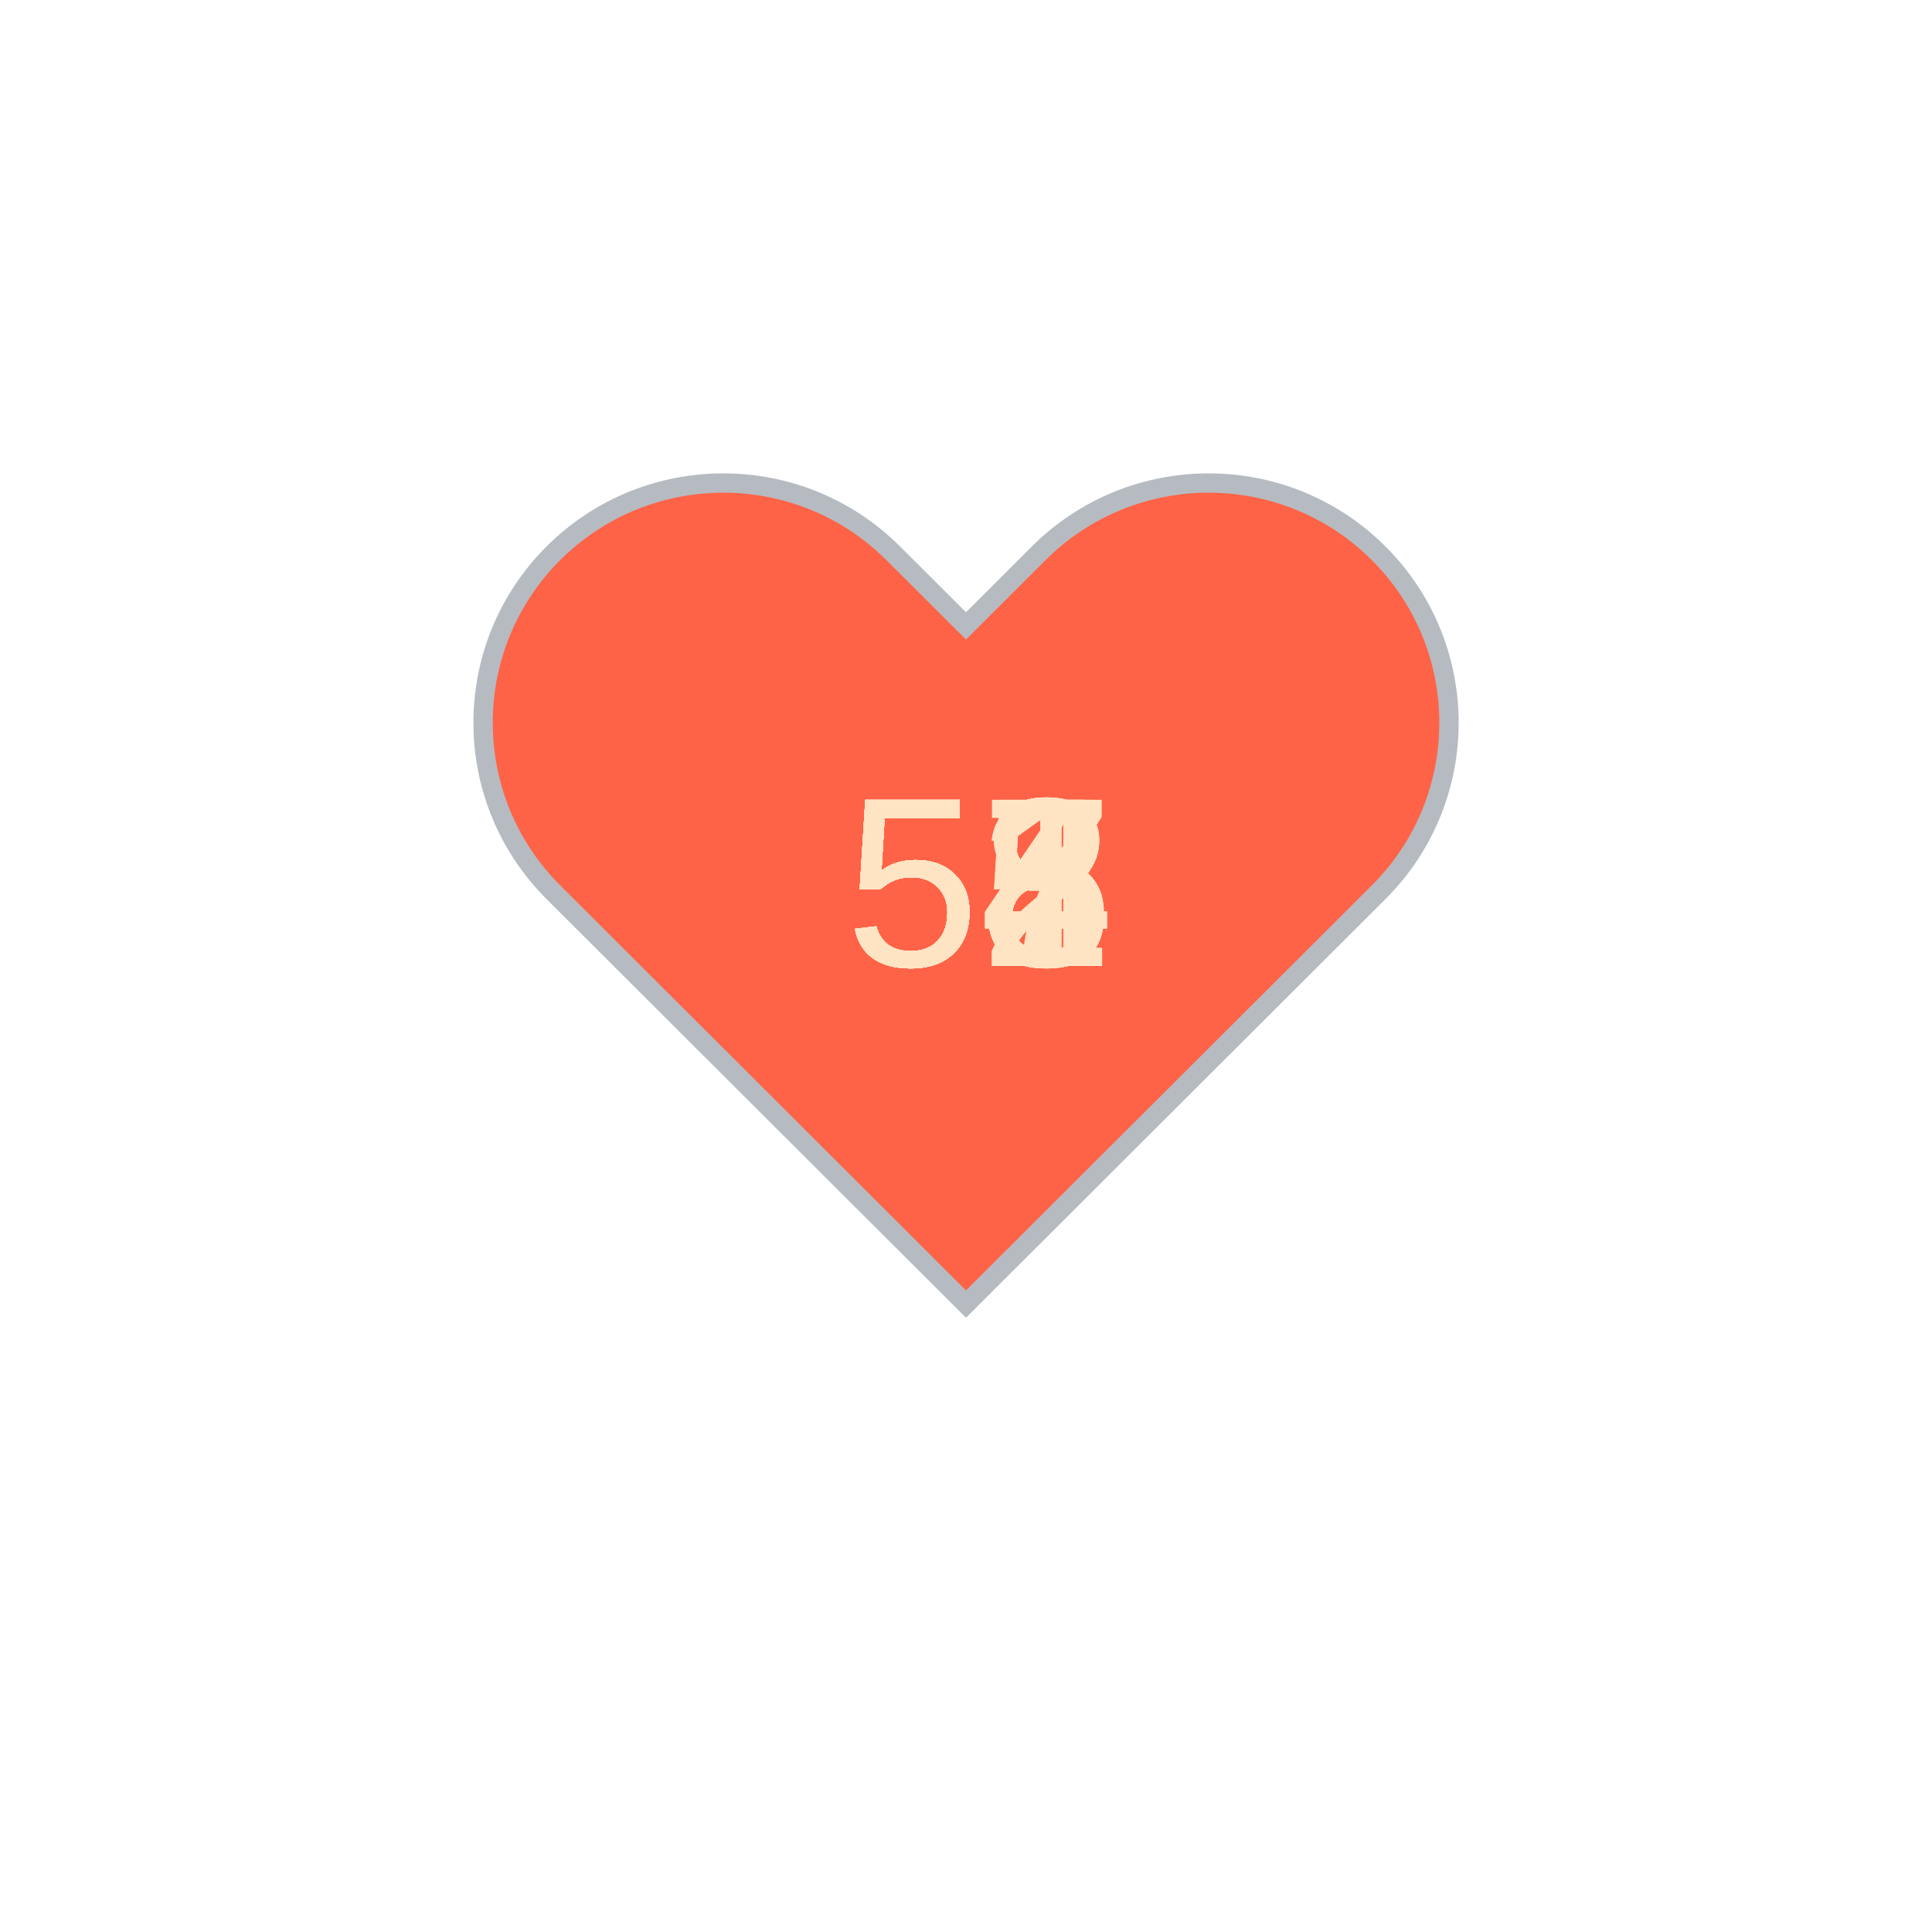
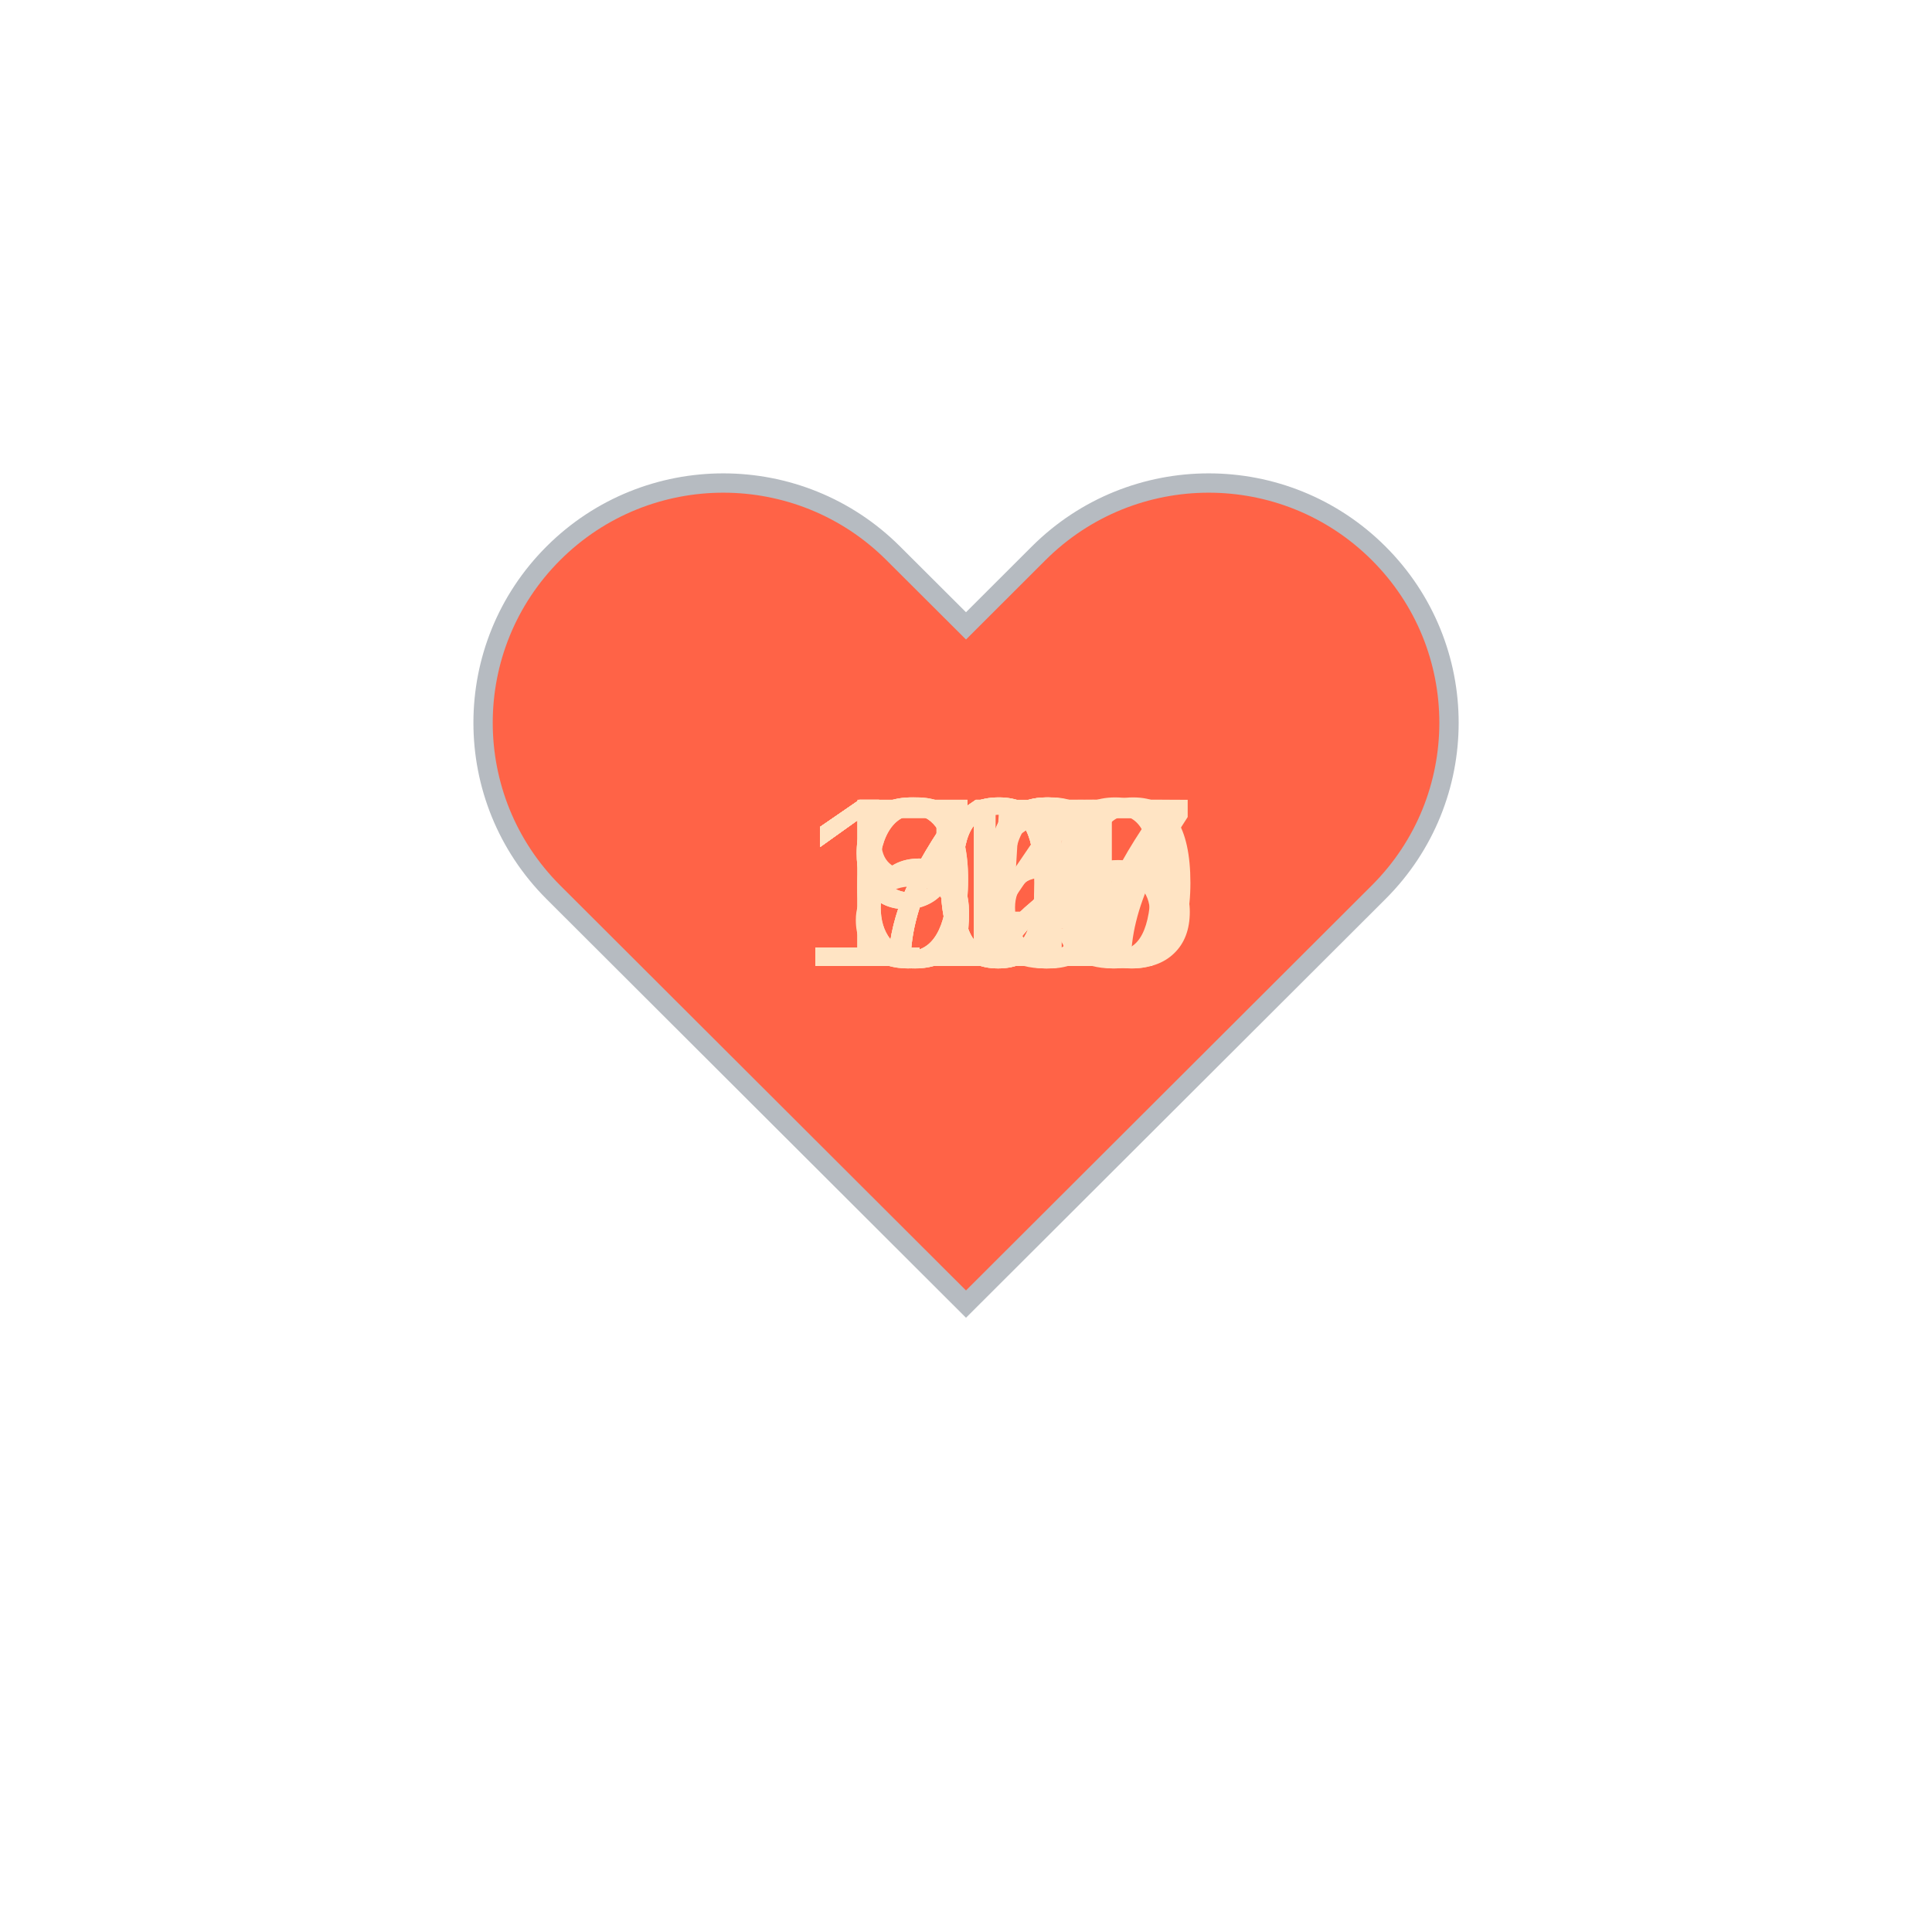
<svg xmlns="http://www.w3.org/2000/svg" baseProfile="full" height="150" version="1.1" viewBox="0,0,200,200" width="150">
  <defs />
  <g transform="translate(100 100)">
    <path d="M92.71,7.27L92.71,7.27c-9.71-9.69-25.46-9.69-35.18,0L50,14.79l-7.54-7.52C32.75-2.42,17-2.42,7.29,7.27v0 c-9.71,9.69-9.71,25.41,0,35.1L50,85l42.71-42.63C102.43,32.68,102.43,16.96,92.71,7.27z" fill="tomato" stroke="#B6BBC1" stroke-width="2" transform="translate(-50 -50)" />
    <animateTransform additive="sum" attributeName="transform" dur="1.2s" repeatCount="indefinite" type="scale" values="1; 1.5; 1.25; 1.5; 1.5; 1;" />
-     <text fill="bisque" style="font-size:25px; font-family:Arial" transform="translate(-12.5 0)">58<animate attributeName="visibility" dur="18.0s" keyTimes="0;0.07;0.13;0.2;0.27;0.33;0.4;0.47;0.53;0.6;0.67;0.73;0.8;0.87;0.93;1.0" repeatCount="indefinite" values="visible;hidden;hidden;hidden;hidden;hidden;hidden;hidden;hidden;hidden;hidden;hidden;hidden;hidden;hidden;hidden" />
+     <text fill="bisque" style="font-size:25px; font-family:Arial" transform="translate(-12.5 0)">70<animate attributeName="visibility" dur="18.0s" keyTimes="0;0.07;0.13;0.2;0.27;0.33;0.4;0.47;0.53;0.6;0.67;0.73;0.8;0.87;0.93;1.0" repeatCount="indefinite" values="visible;hidden;hidden;hidden;hidden;hidden;hidden;hidden;hidden;hidden;hidden;hidden;hidden;hidden;hidden;hidden" />
    </text>
-     <text fill="bisque" style="font-size:25px; font-family:Arial" transform="translate(-12.5 0)">58<animate attributeName="visibility" dur="18.0s" keyTimes="0;0.07;0.13;0.2;0.27;0.33;0.4;0.47;0.53;0.6;0.67;0.73;0.8;0.87;0.93;1.0" repeatCount="indefinite" values="hidden;visible;hidden;hidden;hidden;hidden;hidden;hidden;hidden;hidden;hidden;hidden;hidden;hidden;hidden;hidden" />
+     <text fill="bisque" style="font-size:25px; font-family:Arial" transform="translate(-12.5 0)">64<animate attributeName="visibility" dur="18.0s" keyTimes="0;0.07;0.13;0.2;0.27;0.33;0.4;0.47;0.53;0.6;0.67;0.73;0.8;0.87;0.93;1.0" repeatCount="indefinite" values="hidden;visible;hidden;hidden;hidden;hidden;hidden;hidden;hidden;hidden;hidden;hidden;hidden;hidden;hidden;hidden" />
    </text>
-     <text fill="bisque" style="font-size:25px; font-family:Arial" transform="translate(-12.5 0)">57<animate attributeName="visibility" dur="18.0s" keyTimes="0;0.07;0.13;0.2;0.27;0.33;0.4;0.47;0.53;0.6;0.67;0.73;0.8;0.87;0.93;1.0" repeatCount="indefinite" values="hidden;hidden;visible;hidden;hidden;hidden;hidden;hidden;hidden;hidden;hidden;hidden;hidden;hidden;hidden;hidden" />
+     <text fill="bisque" style="font-size:25px; font-family:Arial" transform="translate(-12.5 0)">72<animate attributeName="visibility" dur="18.0s" keyTimes="0;0.07;0.13;0.2;0.27;0.33;0.4;0.47;0.53;0.6;0.67;0.73;0.8;0.87;0.93;1.0" repeatCount="indefinite" values="hidden;hidden;visible;hidden;hidden;hidden;hidden;hidden;hidden;hidden;hidden;hidden;hidden;hidden;hidden;hidden" />
    </text>
-     <text fill="bisque" style="font-size:25px; font-family:Arial" transform="translate(-12.5 0)">55<animate attributeName="visibility" dur="18.0s" keyTimes="0;0.07;0.13;0.2;0.27;0.33;0.4;0.47;0.53;0.6;0.67;0.73;0.8;0.87;0.93;1.0" repeatCount="indefinite" values="hidden;hidden;hidden;visible;hidden;hidden;hidden;hidden;hidden;hidden;hidden;hidden;hidden;hidden;hidden;hidden" />
+     <text fill="bisque" style="font-size:25px; font-family:Arial" transform="translate(-17.5 0)">115<animate attributeName="visibility" dur="18.0s" keyTimes="0;0.07;0.13;0.2;0.27;0.33;0.4;0.47;0.53;0.6;0.67;0.73;0.8;0.87;0.93;1.0" repeatCount="indefinite" values="hidden;hidden;hidden;visible;hidden;hidden;hidden;hidden;hidden;hidden;hidden;hidden;hidden;hidden;hidden;hidden" />
    </text>
-     <text fill="bisque" style="font-size:25px; font-family:Arial" transform="translate(-12.5 0)">54<animate attributeName="visibility" dur="18.0s" keyTimes="0;0.07;0.13;0.2;0.27;0.33;0.4;0.47;0.53;0.6;0.67;0.73;0.8;0.87;0.93;1.0" repeatCount="indefinite" values="hidden;hidden;hidden;hidden;visible;hidden;hidden;hidden;hidden;hidden;hidden;hidden;hidden;hidden;hidden;hidden" />
+     <text fill="bisque" style="font-size:25px; font-family:Arial" transform="translate(-12.5 0)">60<animate attributeName="visibility" dur="18.0s" keyTimes="0;0.07;0.13;0.2;0.27;0.33;0.4;0.47;0.53;0.6;0.67;0.73;0.8;0.87;0.93;1.0" repeatCount="indefinite" values="hidden;hidden;hidden;hidden;visible;hidden;hidden;hidden;hidden;hidden;hidden;hidden;hidden;hidden;hidden;hidden" />
    </text>
-     <text fill="bisque" style="font-size:25px; font-family:Arial" transform="translate(-12.5 0)">54<animate attributeName="visibility" dur="18.0s" keyTimes="0;0.07;0.13;0.2;0.27;0.33;0.4;0.47;0.53;0.6;0.67;0.73;0.8;0.87;0.93;1.0" repeatCount="indefinite" values="hidden;hidden;hidden;hidden;hidden;visible;hidden;hidden;hidden;hidden;hidden;hidden;hidden;hidden;hidden;hidden" />
+     <text fill="bisque" style="font-size:25px; font-family:Arial" transform="translate(-17.5 0)">100<animate attributeName="visibility" dur="18.0s" keyTimes="0;0.07;0.13;0.2;0.27;0.33;0.4;0.47;0.53;0.6;0.67;0.73;0.8;0.87;0.93;1.0" repeatCount="indefinite" values="hidden;hidden;hidden;hidden;hidden;visible;hidden;hidden;hidden;hidden;hidden;hidden;hidden;hidden;hidden;hidden" />
    </text>
-     <text fill="bisque" style="font-size:25px; font-family:Arial" transform="translate(-12.5 0)">54<animate attributeName="visibility" dur="18.0s" keyTimes="0;0.07;0.13;0.2;0.27;0.33;0.4;0.47;0.53;0.6;0.67;0.73;0.8;0.87;0.93;1.0" repeatCount="indefinite" values="hidden;hidden;hidden;hidden;hidden;hidden;visible;hidden;hidden;hidden;hidden;hidden;hidden;hidden;hidden;hidden" />
+     <text fill="bisque" style="font-size:25px; font-family:Arial" transform="translate(-12.5 0)">95<animate attributeName="visibility" dur="18.0s" keyTimes="0;0.07;0.13;0.2;0.27;0.33;0.4;0.47;0.53;0.6;0.67;0.73;0.8;0.87;0.93;1.0" repeatCount="indefinite" values="hidden;hidden;hidden;hidden;hidden;hidden;visible;hidden;hidden;hidden;hidden;hidden;hidden;hidden;hidden;hidden" />
    </text>
-     <text fill="bisque" style="font-size:25px; font-family:Arial" transform="translate(-12.5 0)">53<animate attributeName="visibility" dur="18.0s" keyTimes="0;0.07;0.13;0.2;0.27;0.33;0.4;0.47;0.53;0.6;0.67;0.73;0.8;0.87;0.93;1.0" repeatCount="indefinite" values="hidden;hidden;hidden;hidden;hidden;hidden;hidden;visible;hidden;hidden;hidden;hidden;hidden;hidden;hidden;hidden" />
+     <text fill="bisque" style="font-size:25px; font-family:Arial" transform="translate(-12.5 0)">91<animate attributeName="visibility" dur="18.0s" keyTimes="0;0.07;0.13;0.2;0.27;0.33;0.4;0.47;0.53;0.6;0.67;0.73;0.8;0.87;0.93;1.0" repeatCount="indefinite" values="hidden;hidden;hidden;hidden;hidden;hidden;hidden;visible;hidden;hidden;hidden;hidden;hidden;hidden;hidden;hidden" />
    </text>
-     <text fill="bisque" style="font-size:25px; font-family:Arial" transform="translate(-12.5 0)">54<animate attributeName="visibility" dur="18.0s" keyTimes="0;0.07;0.13;0.2;0.27;0.33;0.4;0.47;0.53;0.6;0.67;0.73;0.8;0.87;0.93;1.0" repeatCount="indefinite" values="hidden;hidden;hidden;hidden;hidden;hidden;hidden;hidden;visible;hidden;hidden;hidden;hidden;hidden;hidden;hidden" />
+     <text fill="bisque" style="font-size:25px; font-family:Arial" transform="translate(-17.5 0)">117<animate attributeName="visibility" dur="18.0s" keyTimes="0;0.07;0.13;0.2;0.27;0.33;0.4;0.47;0.53;0.6;0.67;0.73;0.8;0.87;0.93;1.0" repeatCount="indefinite" values="hidden;hidden;hidden;hidden;hidden;hidden;hidden;hidden;visible;hidden;hidden;hidden;hidden;hidden;hidden;hidden" />
    </text>
-     <text fill="bisque" style="font-size:25px; font-family:Arial" transform="translate(-12.5 0)">52<animate attributeName="visibility" dur="18.0s" keyTimes="0;0.07;0.13;0.2;0.27;0.33;0.4;0.47;0.53;0.6;0.67;0.73;0.8;0.87;0.93;1.0" repeatCount="indefinite" values="hidden;hidden;hidden;hidden;hidden;hidden;hidden;hidden;hidden;visible;hidden;hidden;hidden;hidden;hidden;hidden" />
+     <text fill="bisque" style="font-size:25px; font-family:Arial" transform="translate(-17.5 0)">105<animate attributeName="visibility" dur="18.0s" keyTimes="0;0.07;0.13;0.2;0.27;0.33;0.4;0.47;0.53;0.6;0.67;0.73;0.8;0.87;0.93;1.0" repeatCount="indefinite" values="hidden;hidden;hidden;hidden;hidden;hidden;hidden;hidden;hidden;visible;hidden;hidden;hidden;hidden;hidden;hidden" />
    </text>
-     <text fill="bisque" style="font-size:25px; font-family:Arial" transform="translate(-12.5 0)">54<animate attributeName="visibility" dur="18.0s" keyTimes="0;0.07;0.13;0.2;0.27;0.33;0.4;0.47;0.53;0.6;0.67;0.73;0.8;0.87;0.93;1.0" repeatCount="indefinite" values="hidden;hidden;hidden;hidden;hidden;hidden;hidden;hidden;hidden;hidden;visible;hidden;hidden;hidden;hidden;hidden" />
+     <text fill="bisque" style="font-size:25px; font-family:Arial" transform="translate(-17.5 0)">111<animate attributeName="visibility" dur="18.0s" keyTimes="0;0.07;0.13;0.2;0.27;0.33;0.4;0.47;0.53;0.6;0.67;0.73;0.8;0.87;0.93;1.0" repeatCount="indefinite" values="hidden;hidden;hidden;hidden;hidden;hidden;hidden;hidden;hidden;hidden;visible;hidden;hidden;hidden;hidden;hidden" />
    </text>
-     <text fill="bisque" style="font-size:25px; font-family:Arial" transform="translate(-12.5 0)">54<animate attributeName="visibility" dur="18.0s" keyTimes="0;0.07;0.13;0.2;0.27;0.33;0.4;0.47;0.53;0.6;0.67;0.73;0.8;0.87;0.93;1.0" repeatCount="indefinite" values="hidden;hidden;hidden;hidden;hidden;hidden;hidden;hidden;hidden;hidden;hidden;visible;hidden;hidden;hidden;hidden" />
+     <text fill="bisque" style="font-size:25px; font-family:Arial" transform="translate(-12.5 0)">76<animate attributeName="visibility" dur="18.0s" keyTimes="0;0.07;0.13;0.2;0.27;0.33;0.4;0.47;0.53;0.6;0.67;0.73;0.8;0.87;0.93;1.0" repeatCount="indefinite" values="hidden;hidden;hidden;hidden;hidden;hidden;hidden;hidden;hidden;hidden;hidden;visible;hidden;hidden;hidden;hidden" />
    </text>
-     <text fill="bisque" style="font-size:25px; font-family:Arial" transform="translate(-12.5 0)">55<animate attributeName="visibility" dur="18.0s" keyTimes="0;0.07;0.13;0.2;0.27;0.33;0.4;0.47;0.53;0.6;0.67;0.73;0.8;0.87;0.93;1.0" repeatCount="indefinite" values="hidden;hidden;hidden;hidden;hidden;hidden;hidden;hidden;hidden;hidden;hidden;hidden;visible;hidden;hidden;hidden" />
+     <text fill="bisque" style="font-size:25px; font-family:Arial" transform="translate(-17.5 0)">110<animate attributeName="visibility" dur="18.0s" keyTimes="0;0.07;0.13;0.2;0.27;0.33;0.4;0.47;0.53;0.6;0.67;0.73;0.8;0.87;0.93;1.0" repeatCount="indefinite" values="hidden;hidden;hidden;hidden;hidden;hidden;hidden;hidden;hidden;hidden;hidden;hidden;visible;hidden;hidden;hidden" />
    </text>
-     <text fill="bisque" style="font-size:25px; font-family:Arial" transform="translate(-12.5 0)">53<animate attributeName="visibility" dur="18.0s" keyTimes="0;0.07;0.13;0.2;0.27;0.33;0.4;0.47;0.53;0.6;0.67;0.73;0.8;0.87;0.93;1.0" repeatCount="indefinite" values="hidden;hidden;hidden;hidden;hidden;hidden;hidden;hidden;hidden;hidden;hidden;hidden;hidden;visible;hidden;hidden" />
+     <text fill="bisque" style="font-size:25px; font-family:Arial" transform="translate(-17.5 0)">107<animate attributeName="visibility" dur="18.0s" keyTimes="0;0.07;0.13;0.2;0.27;0.33;0.4;0.47;0.53;0.6;0.67;0.73;0.8;0.87;0.93;1.0" repeatCount="indefinite" values="hidden;hidden;hidden;hidden;hidden;hidden;hidden;hidden;hidden;hidden;hidden;hidden;hidden;visible;hidden;hidden" />
    </text>
-     <text fill="bisque" style="font-size:25px; font-family:Arial" transform="translate(-12.5 0)">51<animate attributeName="visibility" dur="18.0s" keyTimes="0;0.07;0.13;0.2;0.27;0.33;0.4;0.47;0.53;0.6;0.67;0.73;0.8;0.87;0.93;1.0" repeatCount="indefinite" values="hidden;hidden;hidden;hidden;hidden;hidden;hidden;hidden;hidden;hidden;hidden;hidden;hidden;hidden;visible;hidden" />
+     <text fill="bisque" style="font-size:25px; font-family:Arial" transform="translate(-12.5 0)">82<animate attributeName="visibility" dur="18.0s" keyTimes="0;0.07;0.13;0.2;0.27;0.33;0.4;0.47;0.53;0.6;0.67;0.73;0.8;0.87;0.93;1.0" repeatCount="indefinite" values="hidden;hidden;hidden;hidden;hidden;hidden;hidden;hidden;hidden;hidden;hidden;hidden;hidden;hidden;visible;hidden" />
    </text>
  </g>
</svg>
